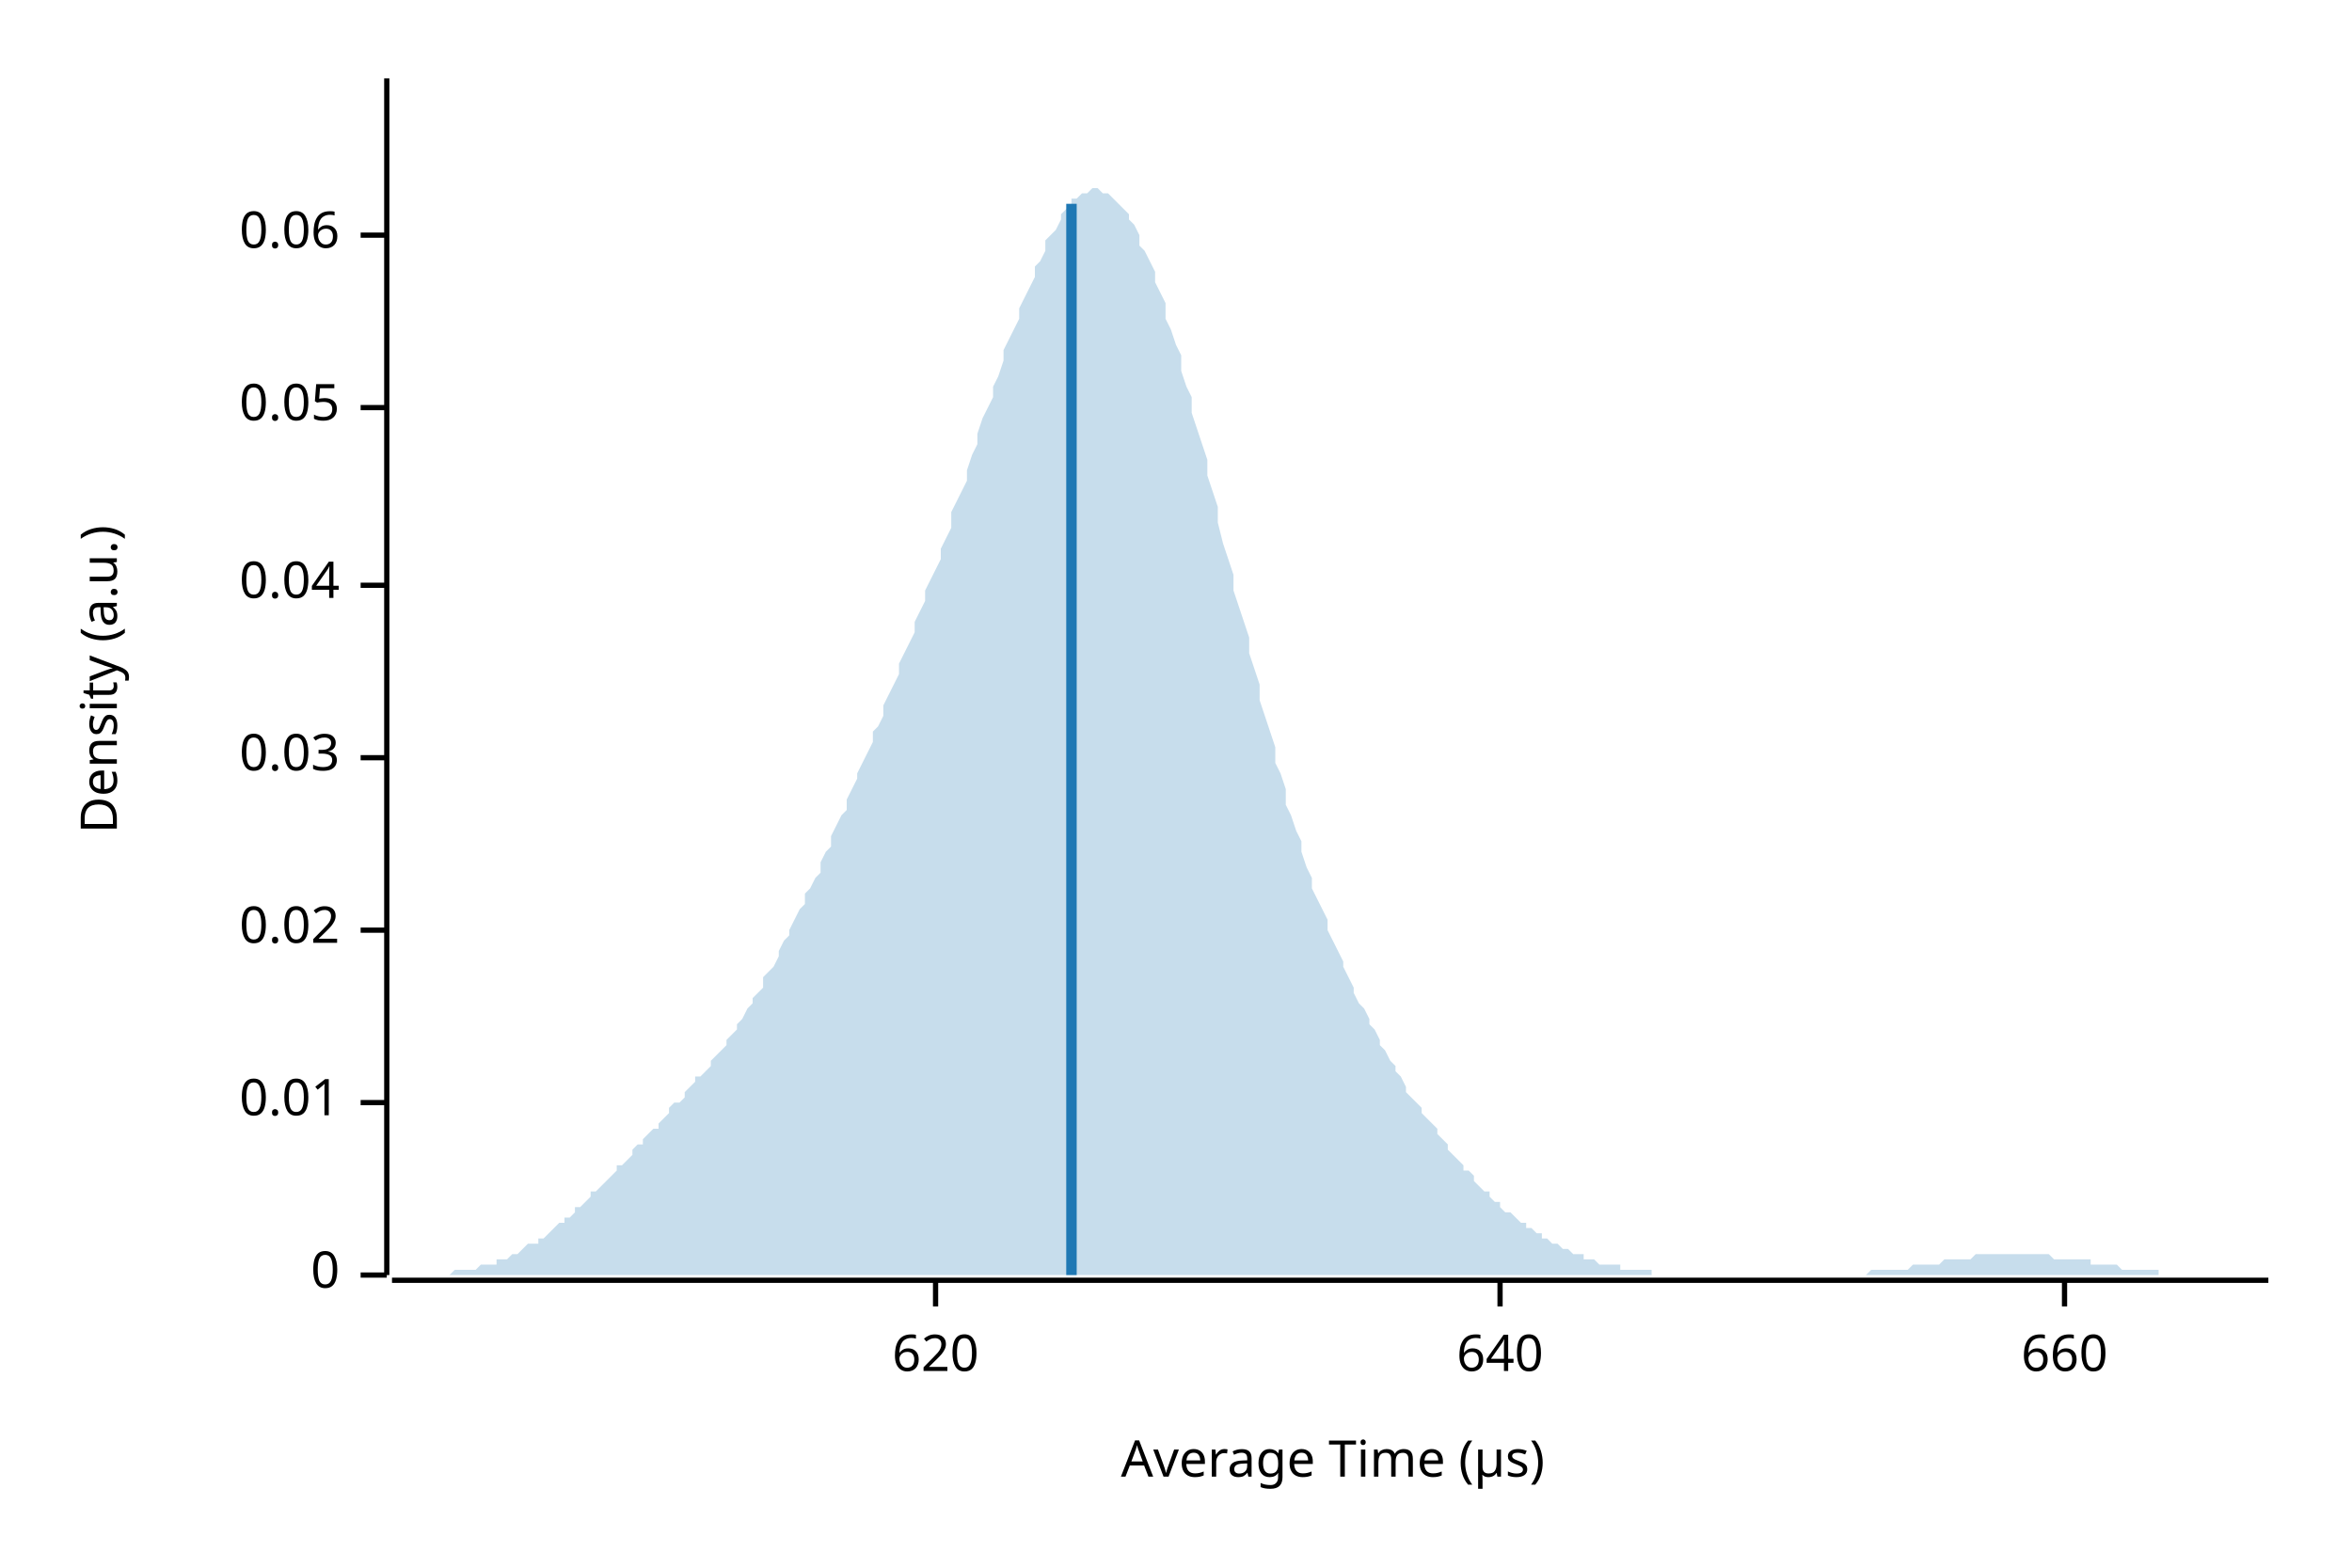
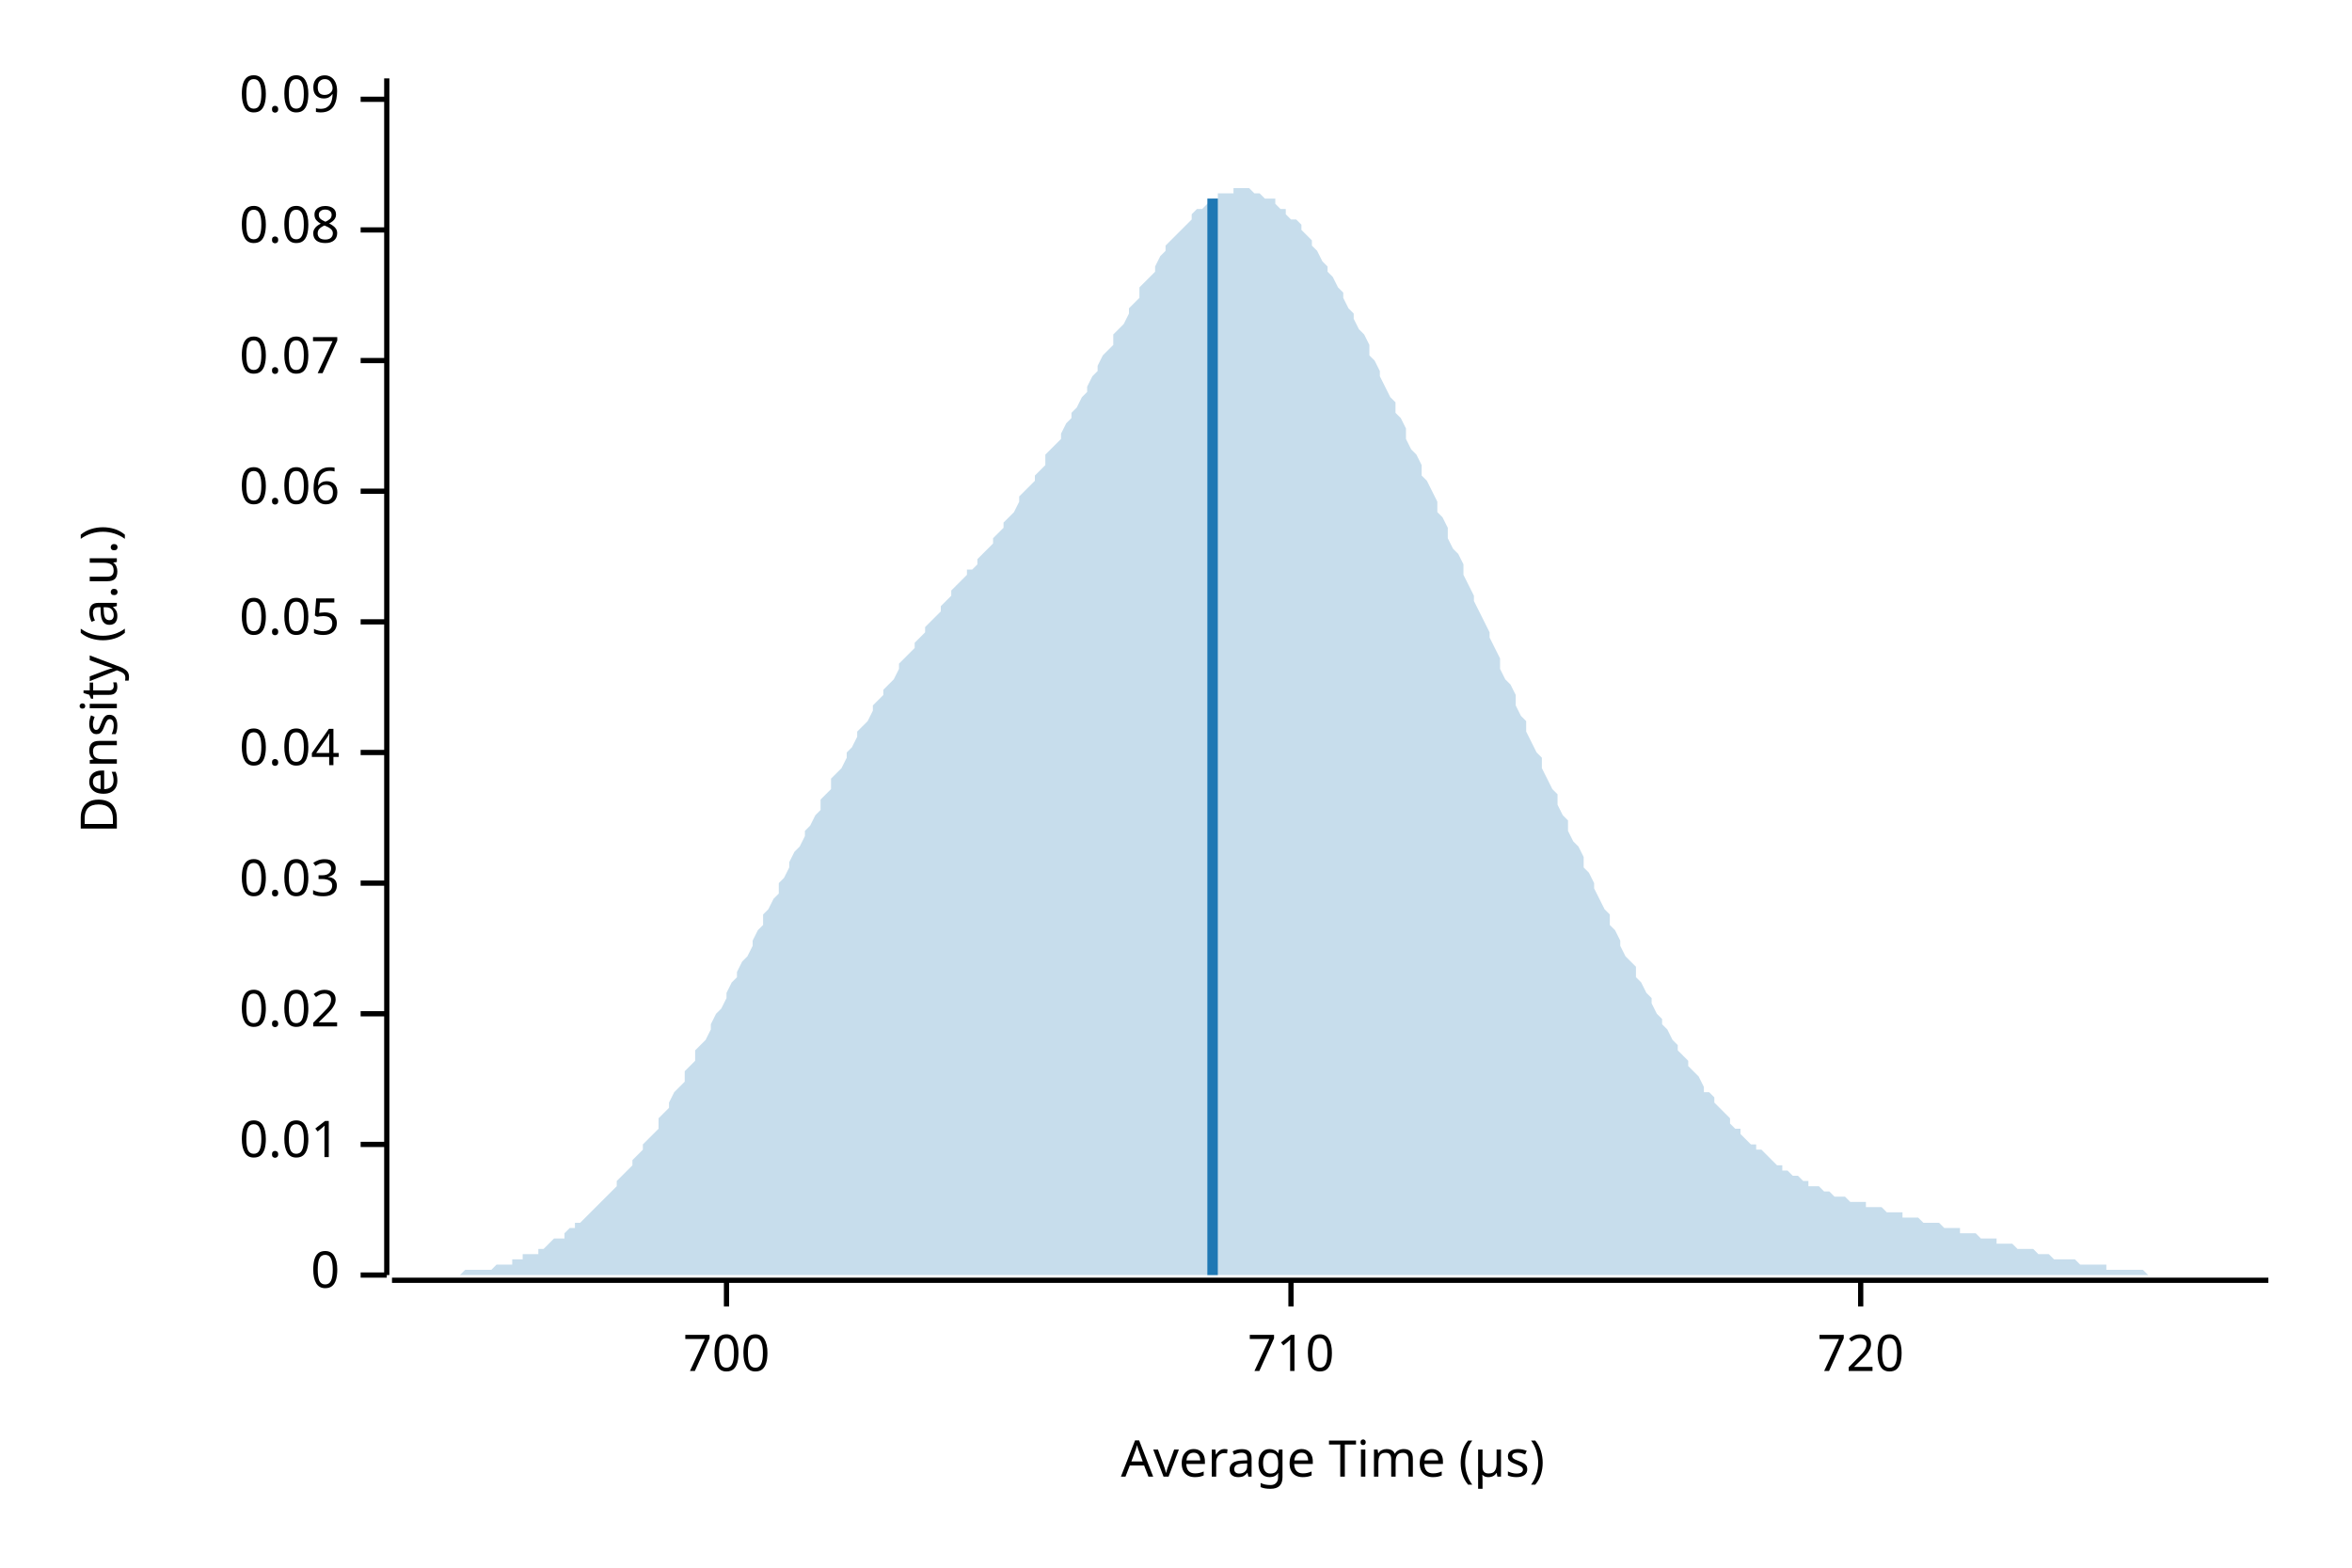
<svg xmlns="http://www.w3.org/2000/svg" width="450" height="300" viewBox="0 0 450 300">
  <text x="15" y="130" dy="0.76em" text-anchor="middle" font-family="sans-serif" font-size="9.677" opacity="1" fill="#000000" transform="rotate(270, 15, 130)">
Density (a.u.)
</text>
  <text x="255" y="285" dy="-0.5ex" text-anchor="middle" font-family="sans-serif" font-size="9.677" opacity="1" fill="#000000">
Average Time (µs)
</text>
  <polyline fill="none" opacity="1" stroke="#000000" stroke-width="1" points="74,15 74,244 " />
  <text x="65" y="244" dy="0.5ex" text-anchor="end" font-family="sans-serif" font-size="9.677" opacity="1" fill="#000000">
0
</text>
  <polyline fill="none" opacity="1" stroke="#000000" stroke-width="1" points="69,244 74,244 " />
-   <text x="65" y="211" dy="0.5ex" text-anchor="end" font-family="sans-serif" font-size="9.677" opacity="1" fill="#000000">
+   <text x="65" y="219" dy="0.5ex" text-anchor="end" font-family="sans-serif" font-size="9.677" opacity="1" fill="#000000">
0.01
</text>
-   <polyline fill="none" opacity="1" stroke="#000000" stroke-width="1" points="69,211 74,211 " />
-   <text x="65" y="178" dy="0.5ex" text-anchor="end" font-family="sans-serif" font-size="9.677" opacity="1" fill="#000000">
+   <polyline fill="none" opacity="1" stroke="#000000" stroke-width="1" points="69,219 74,219 " />
+   <text x="65" y="194" dy="0.5ex" text-anchor="end" font-family="sans-serif" font-size="9.677" opacity="1" fill="#000000">
0.02
</text>
-   <polyline fill="none" opacity="1" stroke="#000000" stroke-width="1" points="69,178 74,178 " />
-   <text x="65" y="145" dy="0.5ex" text-anchor="end" font-family="sans-serif" font-size="9.677" opacity="1" fill="#000000">
+   <polyline fill="none" opacity="1" stroke="#000000" stroke-width="1" points="69,194 74,194 " />
+   <text x="65" y="169" dy="0.5ex" text-anchor="end" font-family="sans-serif" font-size="9.677" opacity="1" fill="#000000">
0.03
</text>
-   <polyline fill="none" opacity="1" stroke="#000000" stroke-width="1" points="69,145 74,145 " />
-   <text x="65" y="112" dy="0.5ex" text-anchor="end" font-family="sans-serif" font-size="9.677" opacity="1" fill="#000000">
+   <polyline fill="none" opacity="1" stroke="#000000" stroke-width="1" points="69,169 74,169 " />
+   <text x="65" y="144" dy="0.5ex" text-anchor="end" font-family="sans-serif" font-size="9.677" opacity="1" fill="#000000">
0.04
</text>
-   <polyline fill="none" opacity="1" stroke="#000000" stroke-width="1" points="69,112 74,112 " />
-   <text x="65" y="78" dy="0.5ex" text-anchor="end" font-family="sans-serif" font-size="9.677" opacity="1" fill="#000000">
+   <polyline fill="none" opacity="1" stroke="#000000" stroke-width="1" points="69,144 74,144 " />
+   <text x="65" y="119" dy="0.5ex" text-anchor="end" font-family="sans-serif" font-size="9.677" opacity="1" fill="#000000">
0.05
</text>
-   <polyline fill="none" opacity="1" stroke="#000000" stroke-width="1" points="69,78 74,78 " />
-   <text x="65" y="45" dy="0.5ex" text-anchor="end" font-family="sans-serif" font-size="9.677" opacity="1" fill="#000000">
+   <polyline fill="none" opacity="1" stroke="#000000" stroke-width="1" points="69,119 74,119 " />
+   <text x="65" y="94" dy="0.5ex" text-anchor="end" font-family="sans-serif" font-size="9.677" opacity="1" fill="#000000">
0.06
</text>
-   <polyline fill="none" opacity="1" stroke="#000000" stroke-width="1" points="69,45 74,45 " />
+   <polyline fill="none" opacity="1" stroke="#000000" stroke-width="1" points="69,94 74,94 " />
+   <text x="65" y="69" dy="0.5ex" text-anchor="end" font-family="sans-serif" font-size="9.677" opacity="1" fill="#000000">
+ 0.07
+ </text>
+   <polyline fill="none" opacity="1" stroke="#000000" stroke-width="1" points="69,69 74,69 " />
+   <text x="65" y="44" dy="0.5ex" text-anchor="end" font-family="sans-serif" font-size="9.677" opacity="1" fill="#000000">
+ 0.08
+ </text>
+   <polyline fill="none" opacity="1" stroke="#000000" stroke-width="1" points="69,44 74,44 " />
+   <text x="65" y="19" dy="0.5ex" text-anchor="end" font-family="sans-serif" font-size="9.677" opacity="1" fill="#000000">
+ 0.09
+ </text>
+   <polyline fill="none" opacity="1" stroke="#000000" stroke-width="1" points="69,19 74,19 " />
  <polyline fill="none" opacity="1" stroke="#000000" stroke-width="1" points="75,245 434,245 " />
-   <text x="179" y="255" dy="0.76em" text-anchor="middle" font-family="sans-serif" font-size="9.677" opacity="1" fill="#000000">
- 620
+   <text x="139" y="255" dy="0.76em" text-anchor="middle" font-family="sans-serif" font-size="9.677" opacity="1" fill="#000000">
+ 700
</text>
-   <polyline fill="none" opacity="1" stroke="#000000" stroke-width="1" points="179,245 179,250 " />
-   <text x="287" y="255" dy="0.76em" text-anchor="middle" font-family="sans-serif" font-size="9.677" opacity="1" fill="#000000">
- 640
+   <polyline fill="none" opacity="1" stroke="#000000" stroke-width="1" points="139,245 139,250 " />
+   <text x="247" y="255" dy="0.76em" text-anchor="middle" font-family="sans-serif" font-size="9.677" opacity="1" fill="#000000">
+ 710
</text>
-   <polyline fill="none" opacity="1" stroke="#000000" stroke-width="1" points="287,245 287,250 " />
-   <text x="395" y="255" dy="0.76em" text-anchor="middle" font-family="sans-serif" font-size="9.677" opacity="1" fill="#000000">
- 660
+   <polyline fill="none" opacity="1" stroke="#000000" stroke-width="1" points="247,245 247,250 " />
+   <text x="356" y="255" dy="0.76em" text-anchor="middle" font-family="sans-serif" font-size="9.677" opacity="1" fill="#000000">
+ 720
</text>
-   <polyline fill="none" opacity="1" stroke="#000000" stroke-width="1" points="395,245 395,250 " />
-   <polygon opacity="0.25" fill="#1F78B4" points="75,244 75,244 76,244 77,244 77,244 78,244 79,244 80,244 80,244 81,244 82,244 82,244 83,244 84,244 85,244 85,244 86,244 87,243 87,243 88,243 89,243 90,243 90,243 91,243 92,242 92,242 93,242 94,242 95,242 95,241 96,241 97,241 98,240 98,240 99,240 100,239 100,239 101,238 102,238 103,238 103,237 104,237 105,236 105,236 106,235 107,234 108,234 108,233 109,233 110,232 110,231 111,231 112,230 113,229 113,228 114,228 115,227 116,226 116,226 117,225 118,224 118,223 119,223 120,222 121,221 121,220 122,219 123,219 123,218 124,217 125,216 126,216 126,215 127,214 128,213 128,212 129,211 130,211 131,210 131,209 132,208 133,207 133,206 134,206 135,205 136,204 136,203 137,202 138,201 139,200 139,199 140,198 141,197 141,196 142,195 143,193 144,192 144,191 145,190 146,189 146,187 147,186 148,185 149,183 149,182 150,180 151,179 151,178 152,176 153,174 154,173 154,171 155,170 156,168 157,167 157,165 158,163 159,162 159,160 160,158 161,156 162,155 162,153 163,151 164,149 164,148 165,146 166,144 167,142 167,140 168,139 169,137 169,135 170,133 171,131 172,129 172,127 173,125 174,123 175,121 175,119 176,117 177,115 177,113 178,111 179,109 180,107 180,105 181,103 182,101 182,98 183,96 184,94 185,92 185,90 186,87 187,85 187,83 188,80 189,78 190,76 190,74 191,72 192,69 192,67 193,65 194,63 195,61 195,59 196,57 197,55 198,53 198,51 199,50 200,48 200,46 201,45 202,44 203,42 203,41 204,40 205,39 205,38 206,38 207,37 208,37 208,37 209,36 210,36 210,36 211,37 212,37 213,38 213,38 214,39 215,40 216,41 216,42 217,43 218,45 218,47 219,48 220,50 221,52 221,54 222,56 223,58 223,61 224,63 225,66 226,68 226,71 227,74 228,76 228,79 229,82 230,85 231,88 231,91 232,94 233,97 233,100 234,104 235,107 236,110 236,113 237,116 238,119 239,122 239,125 240,128 241,131 241,134 242,137 243,140 244,143 244,146 245,148 246,151 246,154 247,156 248,159 249,161 249,163 250,166 251,168 251,170 252,172 253,174 254,176 254,178 255,180 256,182 257,184 257,185 258,187 259,189 259,190 260,192 261,193 262,195 262,196 263,197 264,199 264,200 265,201 266,203 267,204 267,205 268,206 269,208 269,209 270,210 271,211 272,212 272,213 273,214 274,215 275,216 275,217 276,218 277,219 277,220 278,221 279,222 280,223 280,224 281,224 282,225 282,226 283,227 284,228 285,228 285,229 286,230 287,230 287,231 288,232 289,232 290,233 290,233 291,234 292,234 292,235 293,235 294,236 295,236 295,237 296,237 297,238 298,238 298,238 299,239 300,239 300,239 301,240 302,240 303,240 303,241 304,241 305,241 305,241 306,242 307,242 308,242 308,242 309,242 310,242 310,243 311,243 312,243 313,243 313,243 314,243 315,243 316,243 316,244 317,244 318,244 318,244 319,244 320,244 321,244 321,244 322,244 323,244 323,244 324,244 325,244 326,244 326,244 327,244 328,244 328,244 329,244 330,244 331,244 331,244 332,244 333,244 333,244 334,244 335,244 336,244 336,244 337,244 338,244 339,244 339,244 340,244 341,244 341,244 342,244 343,244 344,244 344,244 345,244 346,244 346,244 347,244 348,244 349,244 349,244 350,244 351,244 351,244 352,244 353,244 354,244 354,244 355,244 356,244 357,244 357,244 358,243 359,243 359,243 360,243 361,243 362,243 362,243 363,243 364,243 364,243 365,243 366,242 367,242 367,242 368,242 369,242 369,242 370,242 371,242 372,241 372,241 373,241 374,241 375,241 375,241 376,241 377,241 377,241 378,240 379,240 380,240 380,240 381,240 382,240 382,240 383,240 384,240 385,240 385,240 386,240 387,240 387,240 388,240 389,240 390,240 390,240 391,240 392,240 392,240 393,241 394,241 395,241 395,241 396,241 397,241 398,241 398,241 399,241 400,241 400,242 401,242 402,242 403,242 403,242 404,242 405,242 405,242 406,243 407,243 408,243 408,243 409,243 410,243 410,243 411,243 412,243 413,243 413,244 414,244 415,244 416,244 416,244 417,244 418,244 418,244 419,244 420,244 421,244 421,244 422,244 423,244 423,244 424,244 425,244 426,244 426,244 427,244 428,244 428,244 429,244 430,244 431,244 431,244 432,244 433,244 434,244 434,244 75,244 " />
-   <polyline fill="none" opacity="1" stroke="#1F78B4" stroke-width="2" points="205,244 205,39 " />
+   <polyline fill="none" opacity="1" stroke="#000000" stroke-width="1" points="356,245 356,250 " />
+   <polygon opacity="0.25" fill="#1F78B4" points="75,244 75,244 76,244 77,244 77,244 78,244 79,244 80,244 80,244 81,244 82,244 82,244 83,244 84,244 85,244 85,244 86,244 87,244 87,244 88,244 89,243 90,243 90,243 91,243 92,243 92,243 93,243 94,243 95,242 95,242 96,242 97,242 98,242 98,241 99,241 100,241 100,240 101,240 102,240 103,240 103,239 104,239 105,238 105,238 106,237 107,237 108,237 108,236 109,235 110,235 110,234 111,234 112,233 113,232 113,232 114,231 115,230 116,229 116,229 117,228 118,227 118,226 119,225 120,224 121,223 121,222 122,221 123,220 123,219 124,218 125,217 126,216 126,214 127,213 128,212 128,211 129,209 130,208 131,207 131,205 132,204 133,203 133,201 134,200 135,199 136,197 136,196 137,194 138,193 139,191 139,190 140,188 141,187 141,186 142,184 143,183 144,181 144,180 145,178 146,177 146,175 147,174 148,172 149,171 149,169 150,168 151,166 151,165 152,163 153,162 154,160 154,159 155,158 156,156 157,155 157,153 158,152 159,151 159,149 160,148 161,147 162,145 162,144 163,143 164,141 164,140 165,139 166,138 167,136 167,135 168,134 169,133 169,132 170,131 171,130 172,128 172,127 173,126 174,125 175,124 175,123 176,122 177,121 177,120 178,119 179,118 180,117 180,116 181,115 182,114 182,113 183,112 184,111 185,110 185,109 186,109 187,108 187,107 188,106 189,105 190,104 190,103 191,102 192,101 192,100 193,99 194,98 195,96 195,95 196,94 197,93 198,92 198,91 199,90 200,89 200,87 201,86 202,85 203,84 203,83 204,81 205,80 205,79 206,78 207,76 208,75 208,74 209,72 210,71 210,70 211,68 212,67 213,66 213,64 214,63 215,62 216,60 216,59 217,58 218,57 218,55 219,54 220,53 221,52 221,51 222,49 223,48 223,47 224,46 225,45 226,44 226,44 227,43 228,42 228,41 229,40 230,40 231,39 231,39 232,38 233,38 233,37 234,37 235,37 236,37 236,36 237,36 238,36 239,36 239,36 240,37 241,37 241,37 242,38 243,38 244,38 244,39 245,40 246,40 246,41 247,42 248,42 249,43 249,44 250,45 251,46 251,47 252,48 253,50 254,51 254,52 255,53 256,55 257,56 257,57 258,59 259,60 259,61 260,63 261,64 262,66 262,68 263,69 264,71 264,72 265,74 266,76 267,77 267,79 268,80 269,82 269,84 270,86 271,87 272,89 272,91 273,92 274,94 275,96 275,98 276,99 277,101 277,103 278,105 279,106 280,108 280,110 281,112 282,114 282,115 283,117 284,119 285,121 285,122 286,124 287,126 287,128 288,130 289,131 290,133 290,135 291,137 292,138 292,140 293,142 294,144 295,145 295,147 296,149 297,151 298,152 298,154 299,156 300,157 300,159 301,161 302,162 303,164 303,166 304,167 305,169 305,170 306,172 307,174 308,175 308,177 309,178 310,180 310,181 311,183 312,184 313,185 313,187 314,188 315,190 316,191 316,192 317,194 318,195 318,196 319,197 320,199 321,200 321,201 322,202 323,203 323,204 324,205 325,206 326,208 326,209 327,209 328,210 328,211 329,212 330,213 331,214 331,215 332,216 333,216 333,217 334,218 335,219 336,219 336,220 337,220 338,221 339,222 339,222 340,223 341,223 341,224 342,224 343,225 344,225 344,225 345,226 346,226 346,227 347,227 348,227 349,228 349,228 350,228 351,229 351,229 352,229 353,229 354,230 354,230 355,230 356,230 357,230 357,231 358,231 359,231 359,231 360,231 361,232 362,232 362,232 363,232 364,232 364,233 365,233 366,233 367,233 367,233 368,234 369,234 369,234 370,234 371,234 372,235 372,235 373,235 374,235 375,235 375,236 376,236 377,236 377,236 378,236 379,237 380,237 380,237 381,237 382,237 382,238 383,238 384,238 385,238 385,238 386,239 387,239 387,239 388,239 389,239 390,240 390,240 391,240 392,240 392,240 393,241 394,241 395,241 395,241 396,241 397,241 398,242 398,242 399,242 400,242 400,242 401,242 402,242 403,242 403,243 404,243 405,243 405,243 406,243 407,243 408,243 408,243 409,243 410,243 410,243 411,244 412,244 413,244 413,244 414,244 415,244 416,244 416,244 417,244 418,244 418,244 419,244 420,244 421,244 421,244 422,244 423,244 423,244 424,244 425,244 426,244 426,244 427,244 428,244 428,244 429,244 430,244 431,244 431,244 432,244 433,244 434,244 434,244 75,244 " />
+   <polyline fill="none" opacity="1" stroke="#1F78B4" stroke-width="2" points="232,244 232,38 " />
</svg>
